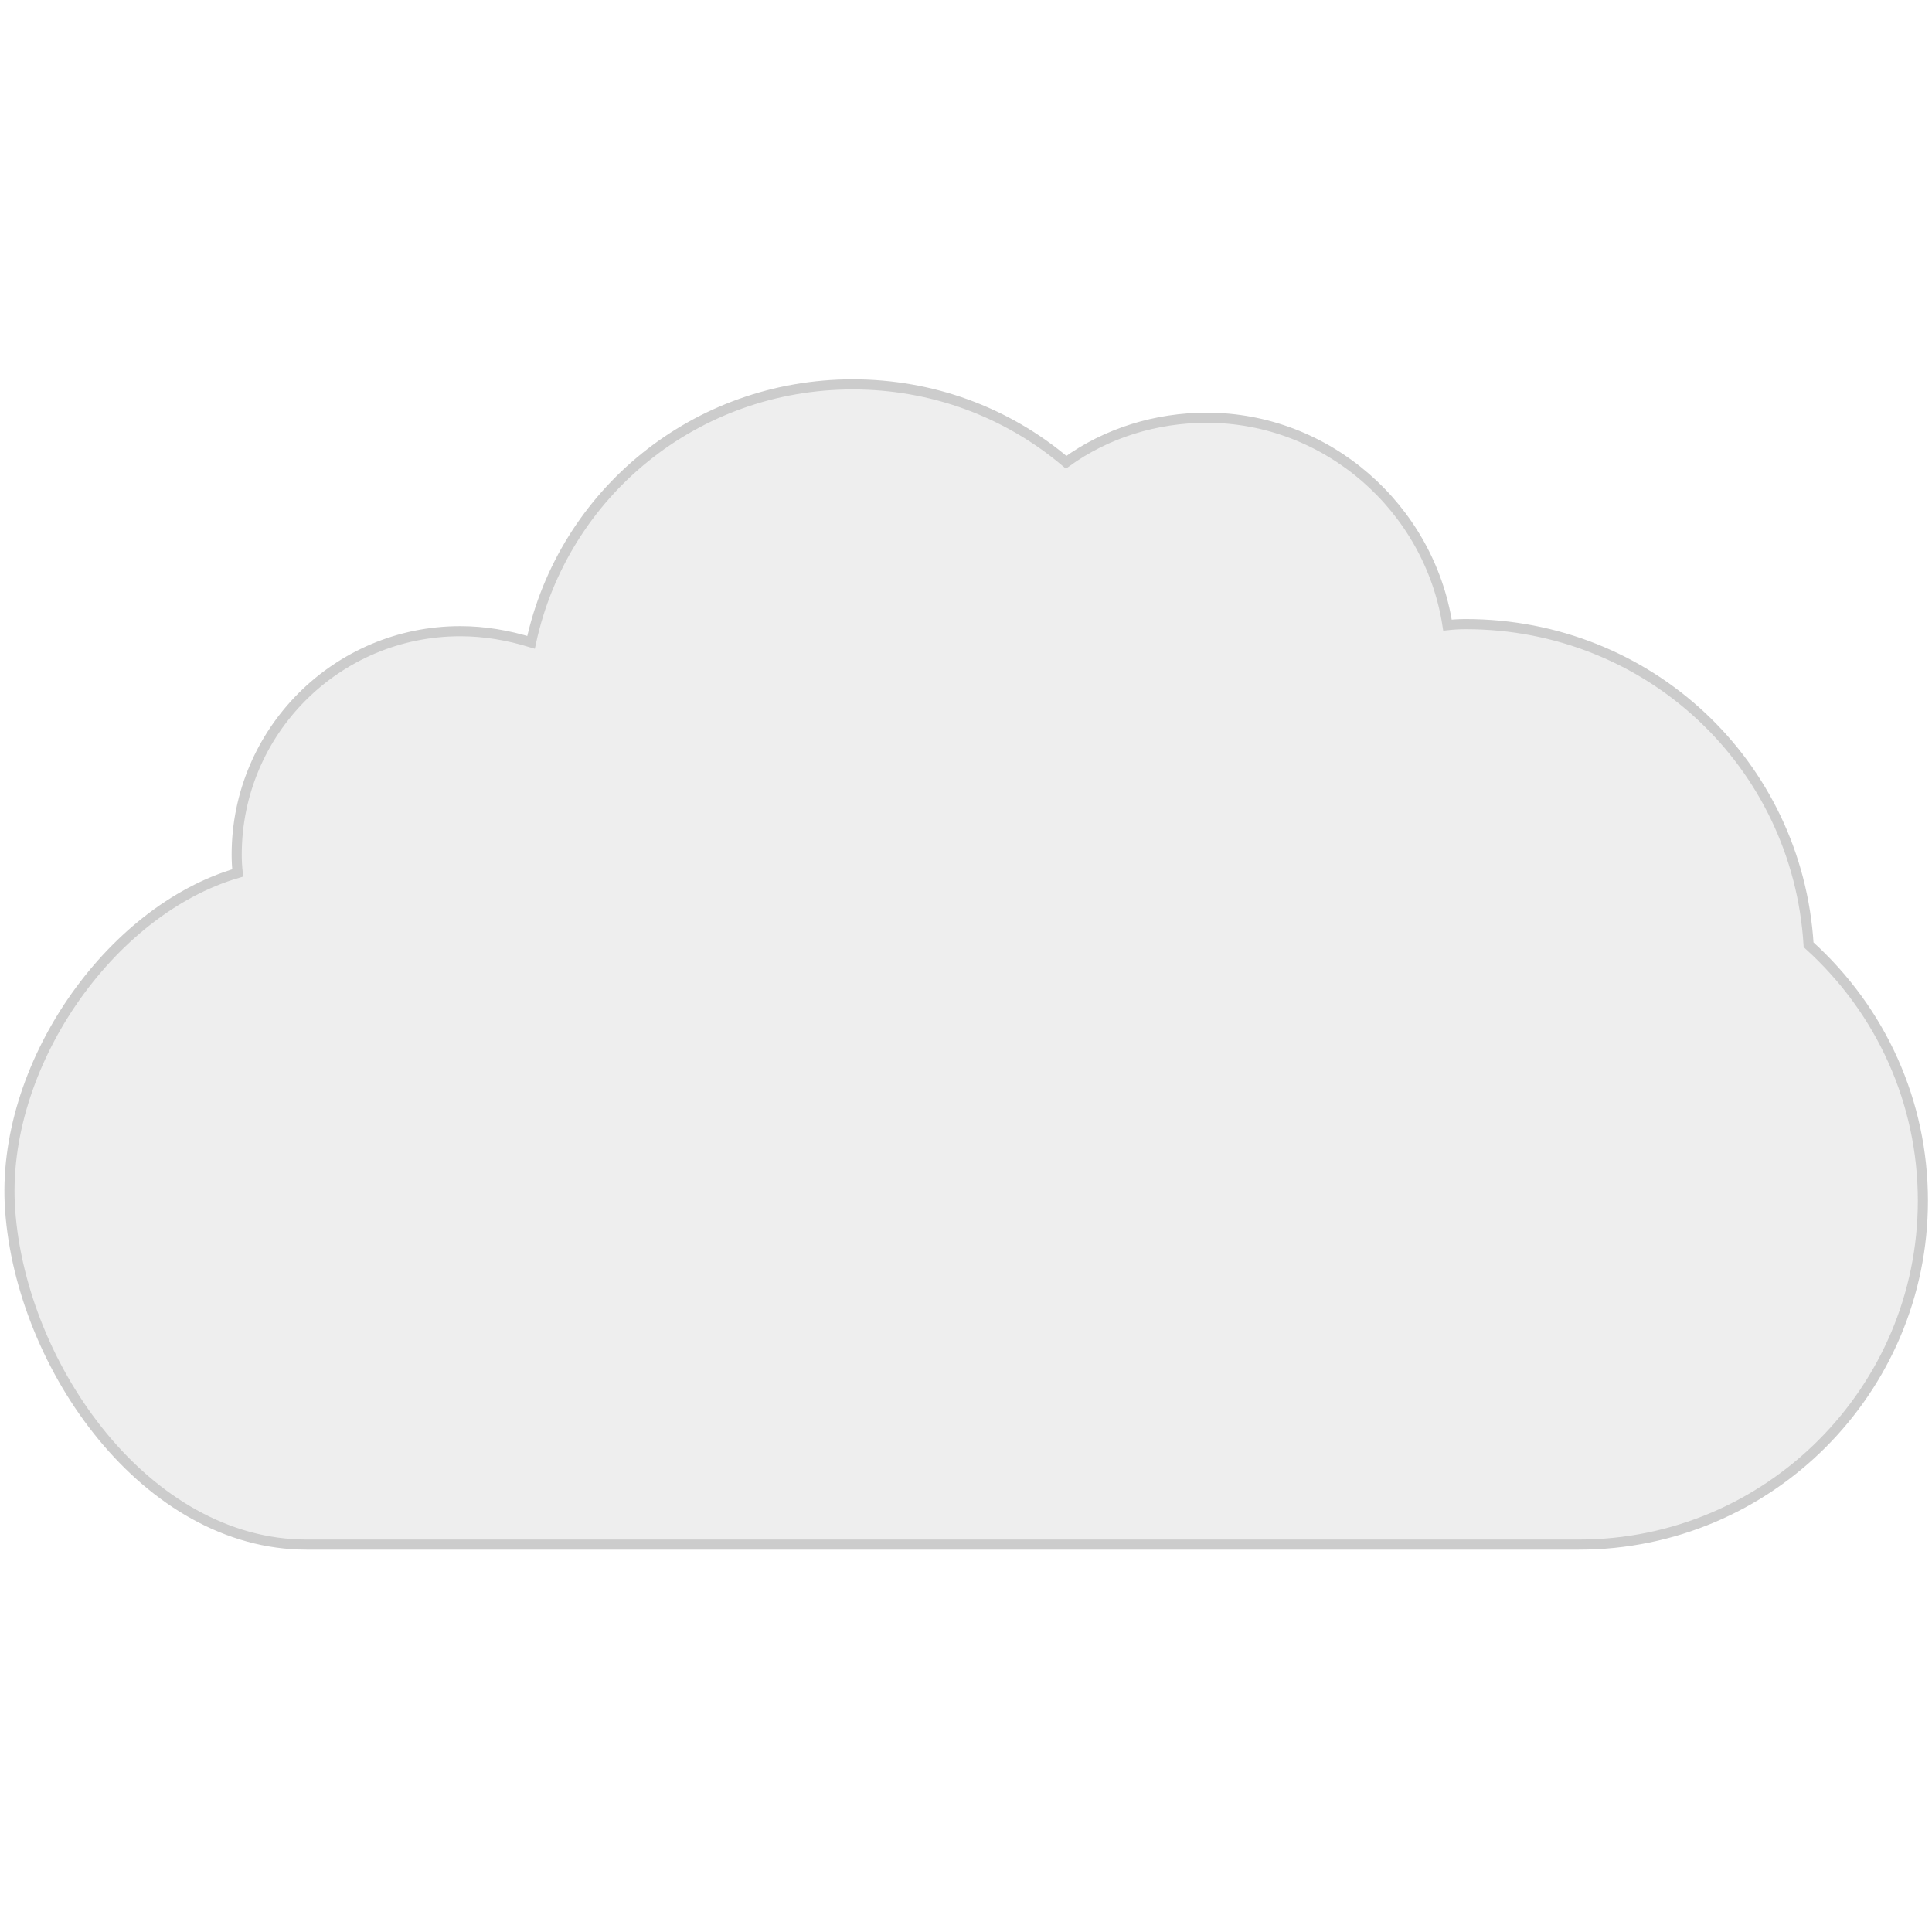
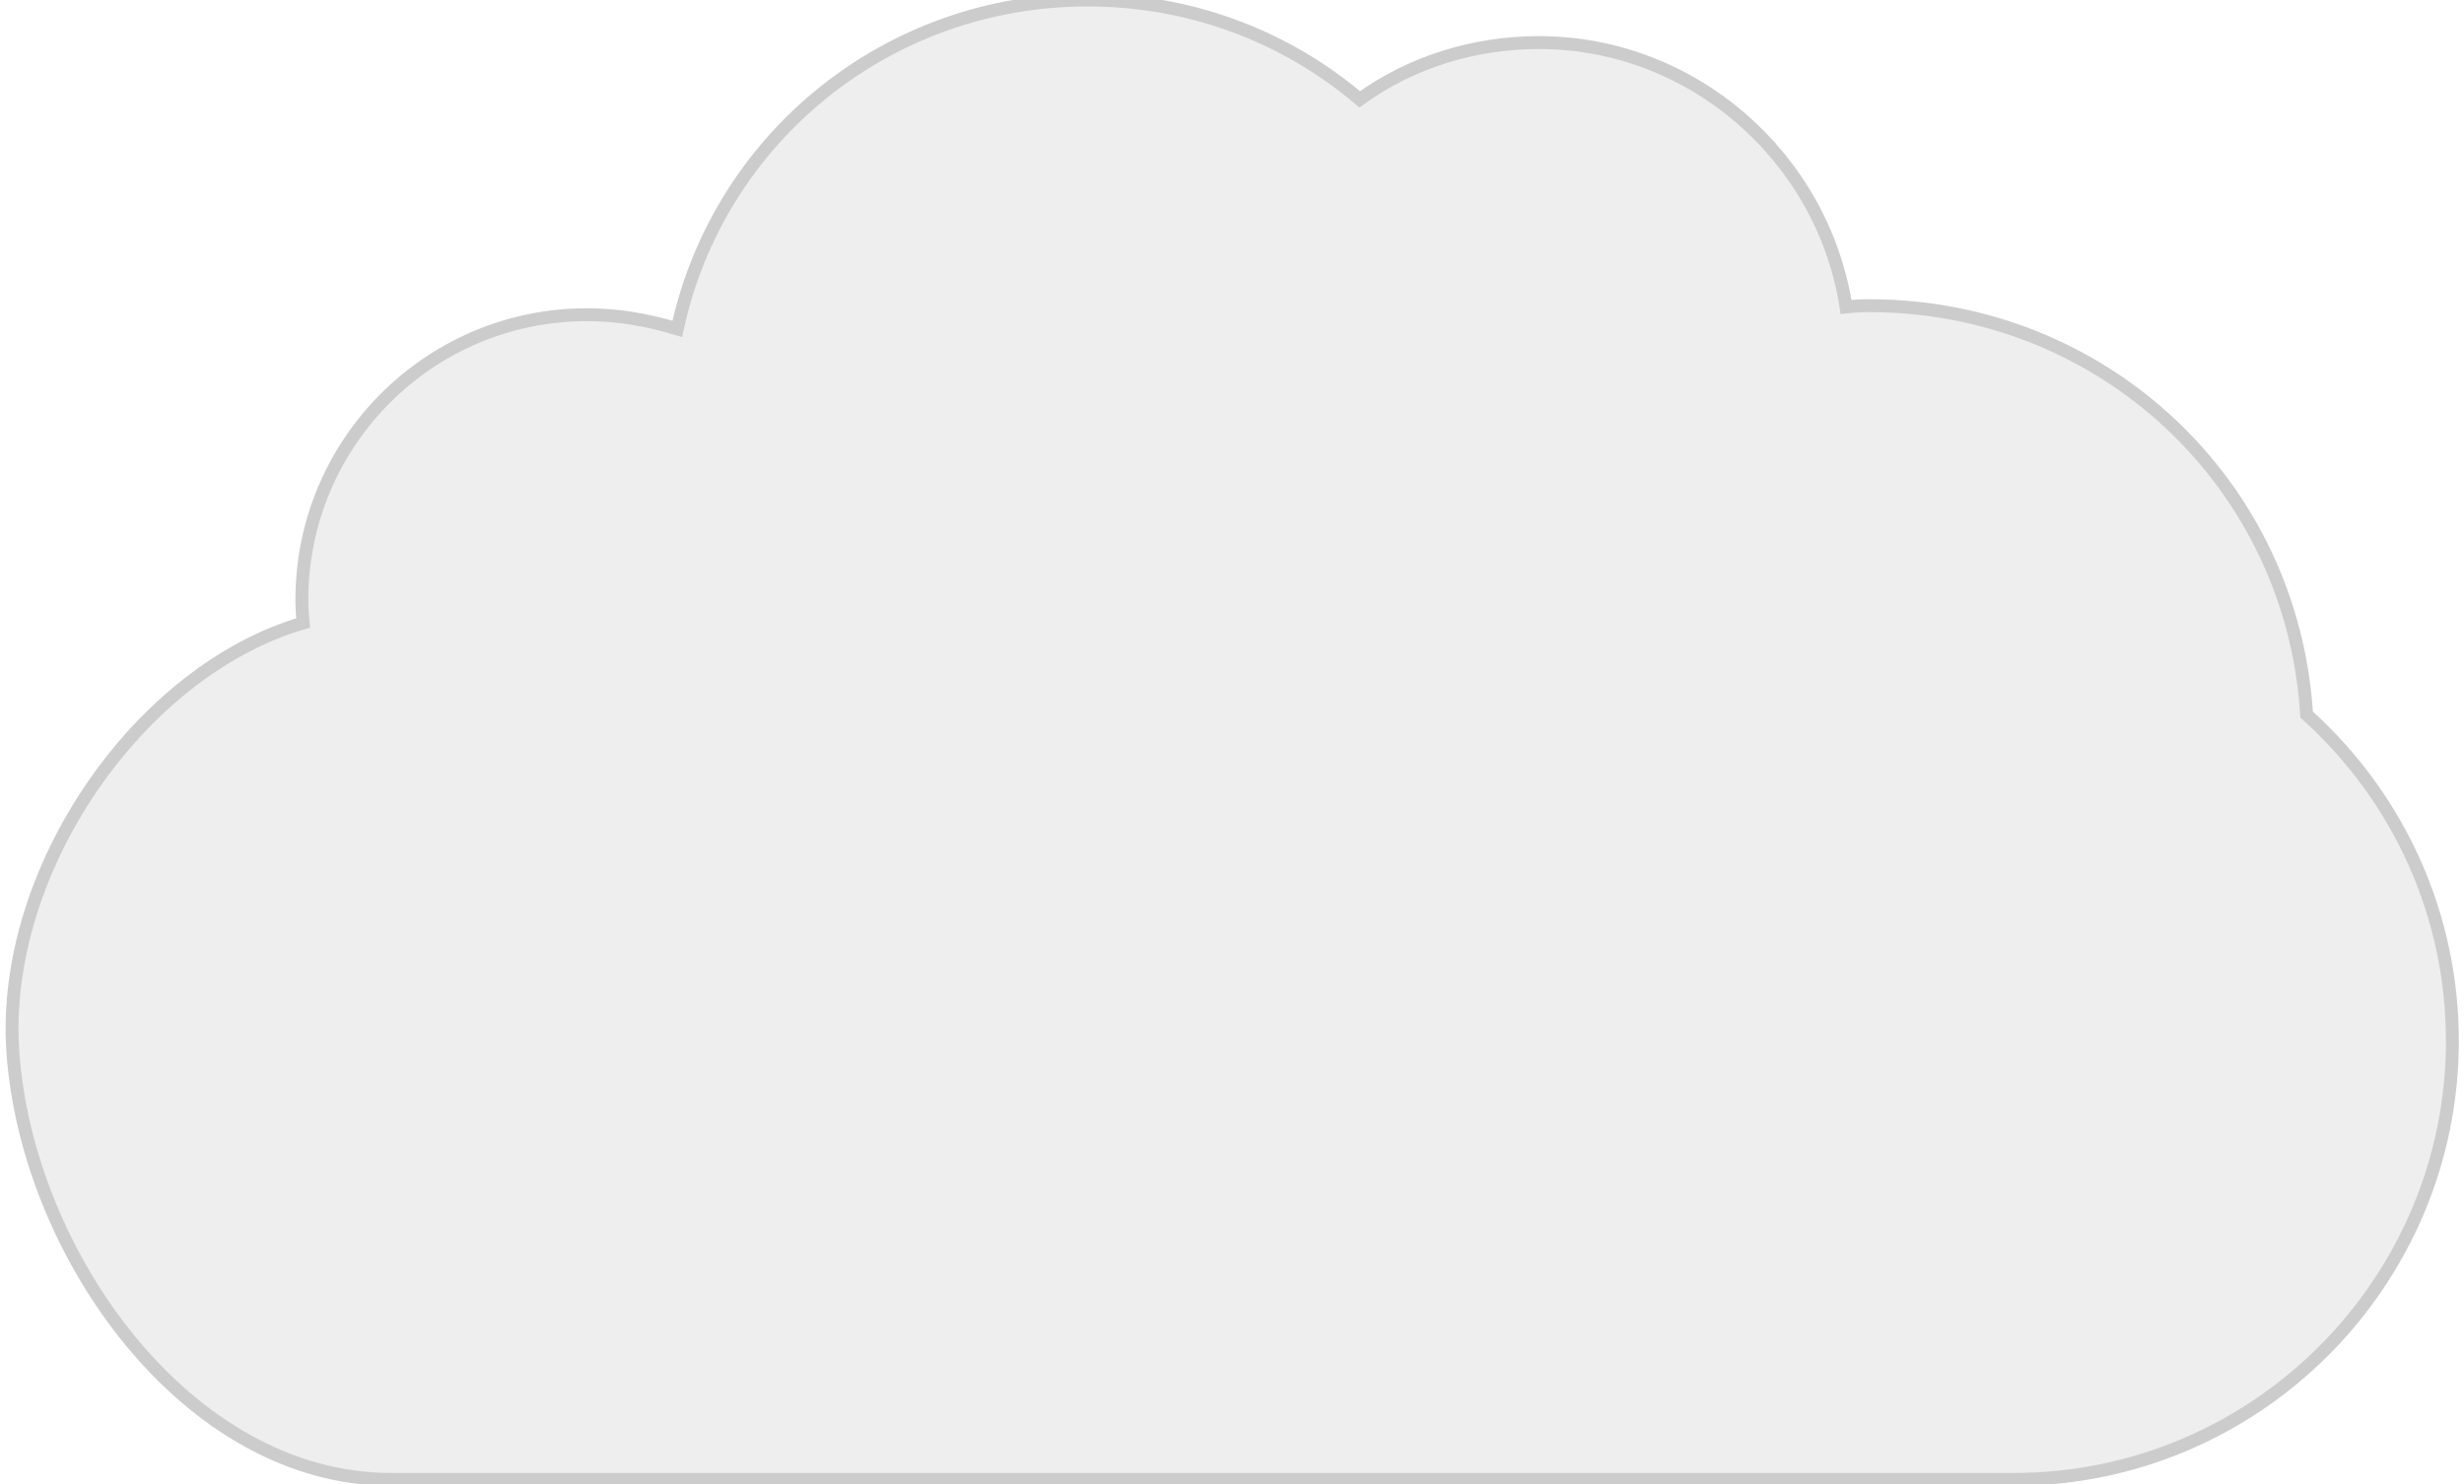
- <svg xmlns="http://www.w3.org/2000/svg" version="1.2" viewBox="0 0 191 115" width="256px" height="256px">
+ <svg xmlns="http://www.w3.org/2000/svg" version="1.2" viewBox="0 0 191 115" width="191" height="115">
  <path fill="#EEE" stroke="#CCC" stroke-width="1" d="m156.1 114.7h-125.8c-15.8 0-28.2-17.5-29.3-33.1-1-14.1 9.8-29.6 22.5-33.3q-0.1-0.9-0.1-1.8c0-12.2 9.9-22.1 22.1-22.1 2.4 0 4.7 0.4 7 1.1 3.2-14.8 16.3-25.5 31.8-25.5 7.8 0 15.2 2.7 21.1 7.7 4-2.9 8.9-4.4 13.9-4.4 11.9 0 22 8.9 23.8 20.5q0.9-0.1 1.8-0.1c18.1 0 32.8 13.8 33.9 31.7 7.2 6.5 11.3 15.6 11.3 25.3 0 18.7-15.2 34-34 34z" />
</svg>
